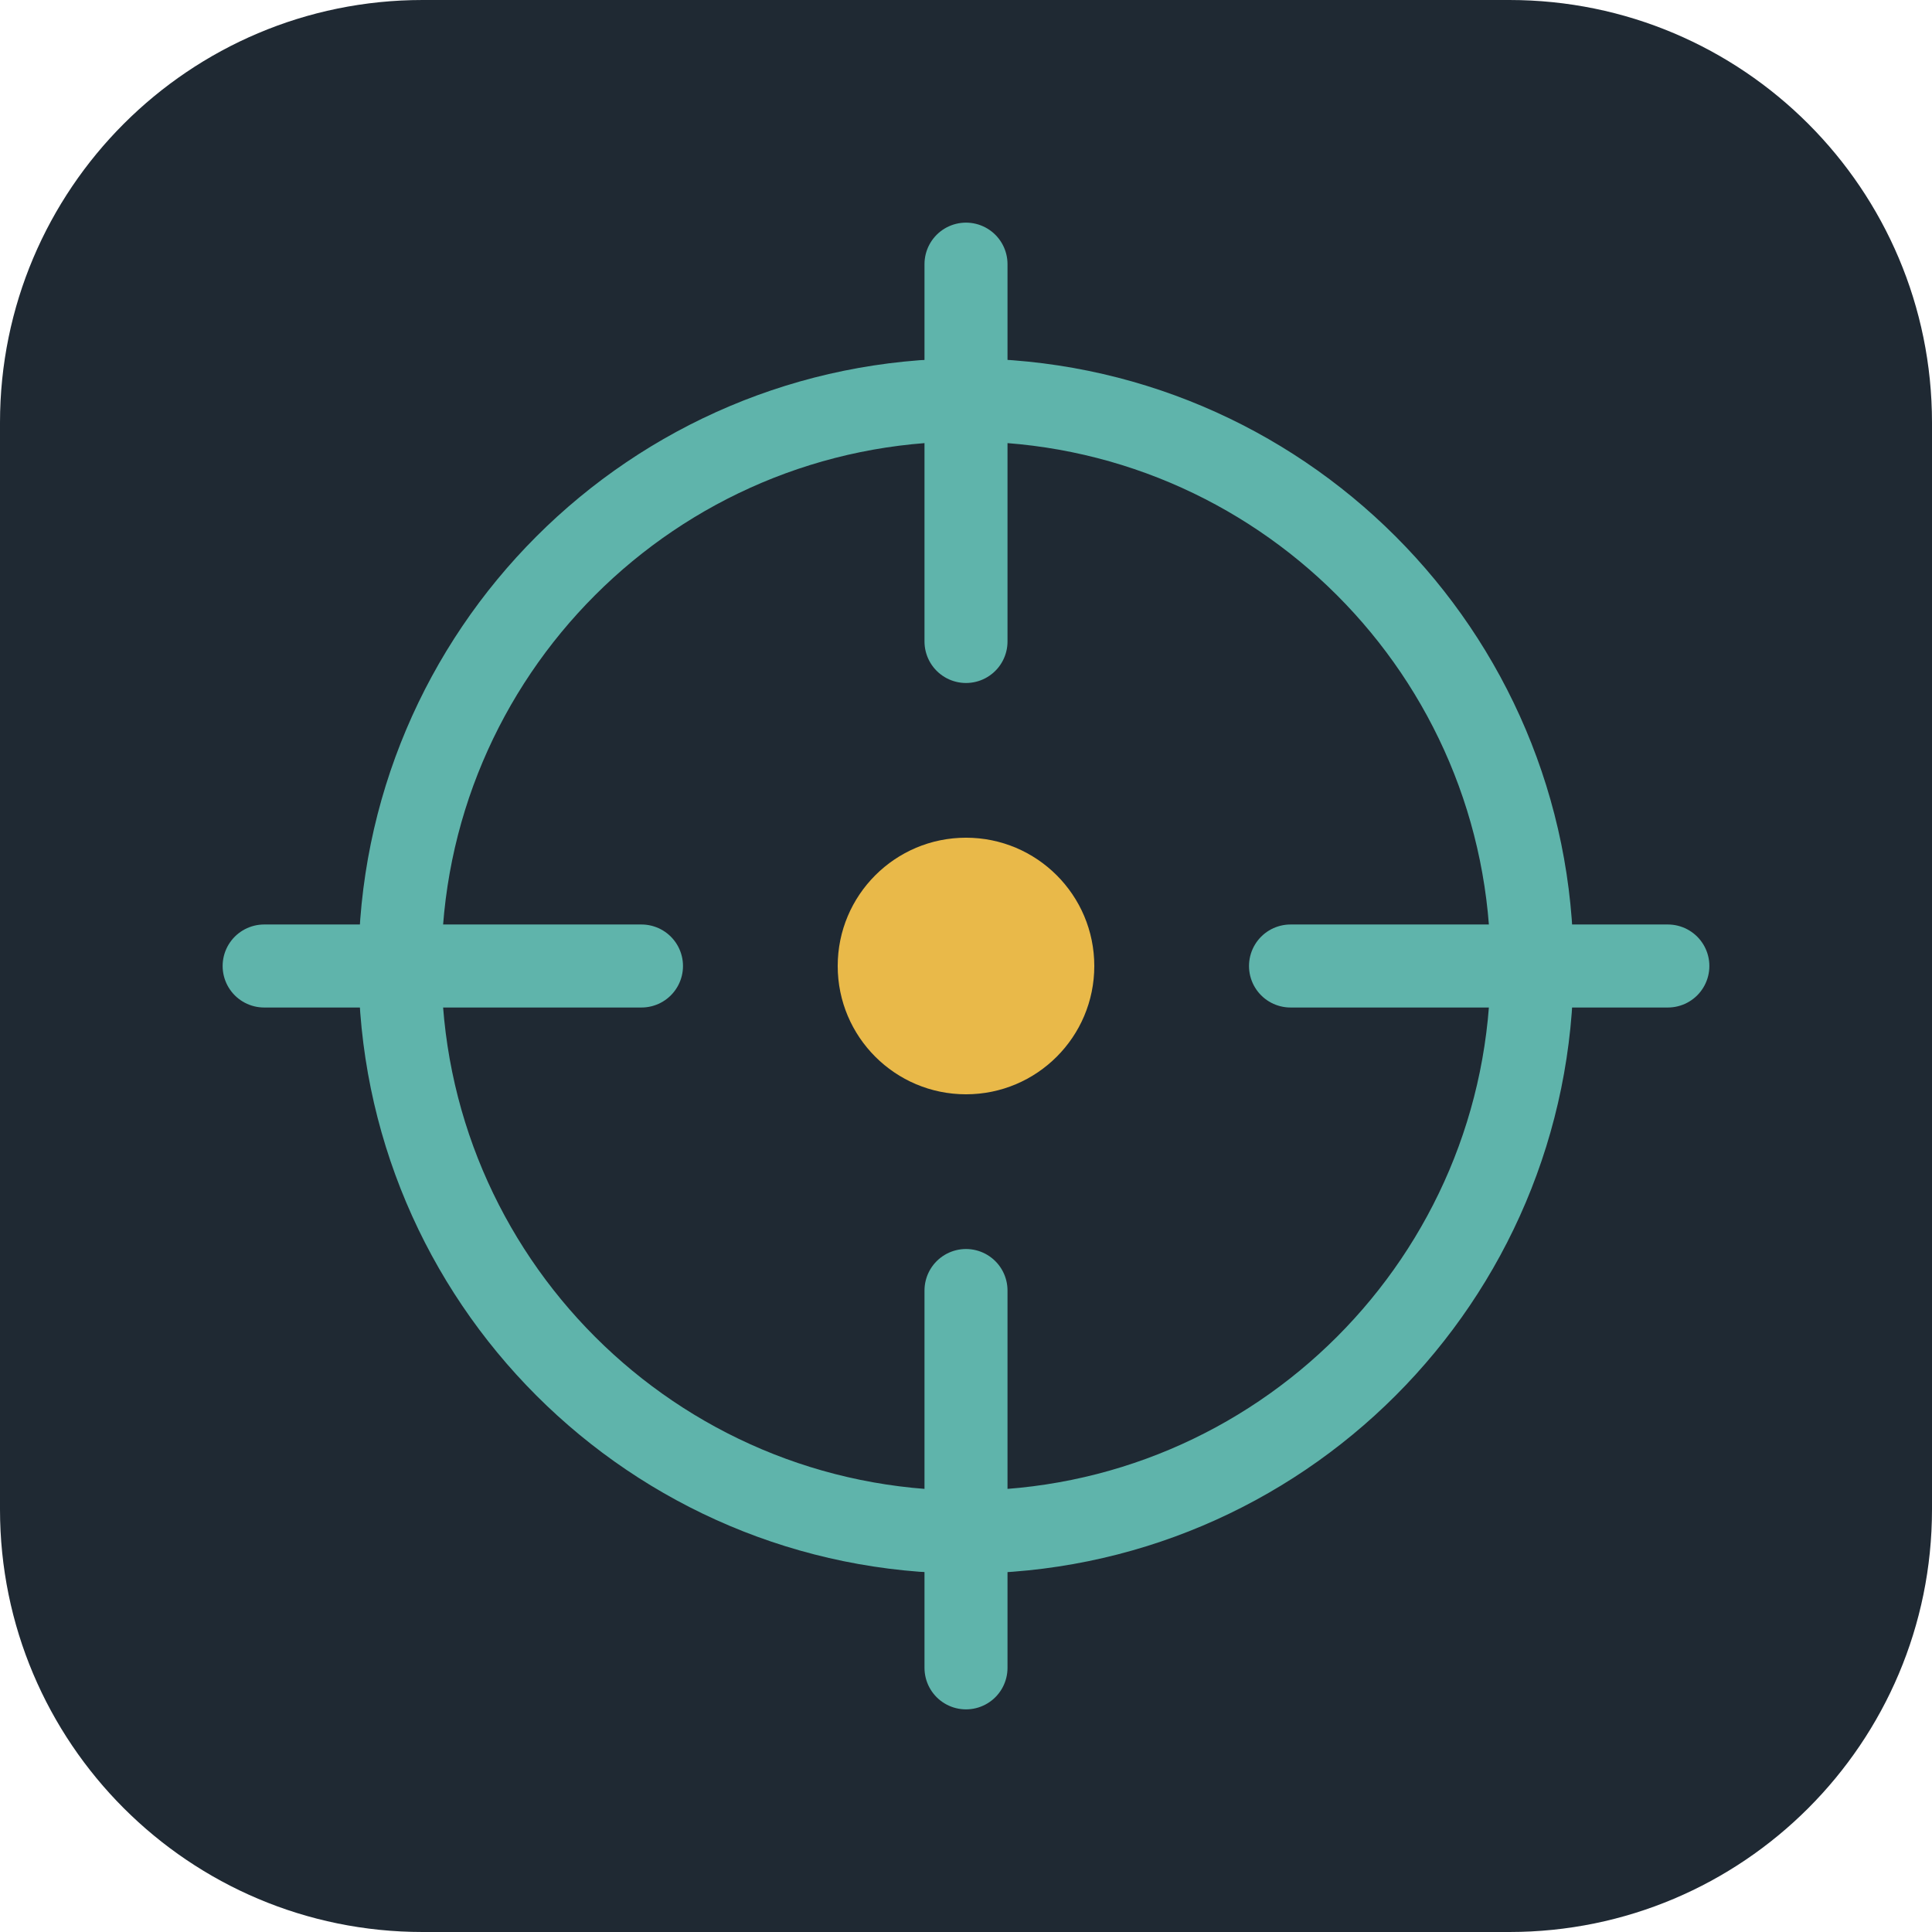
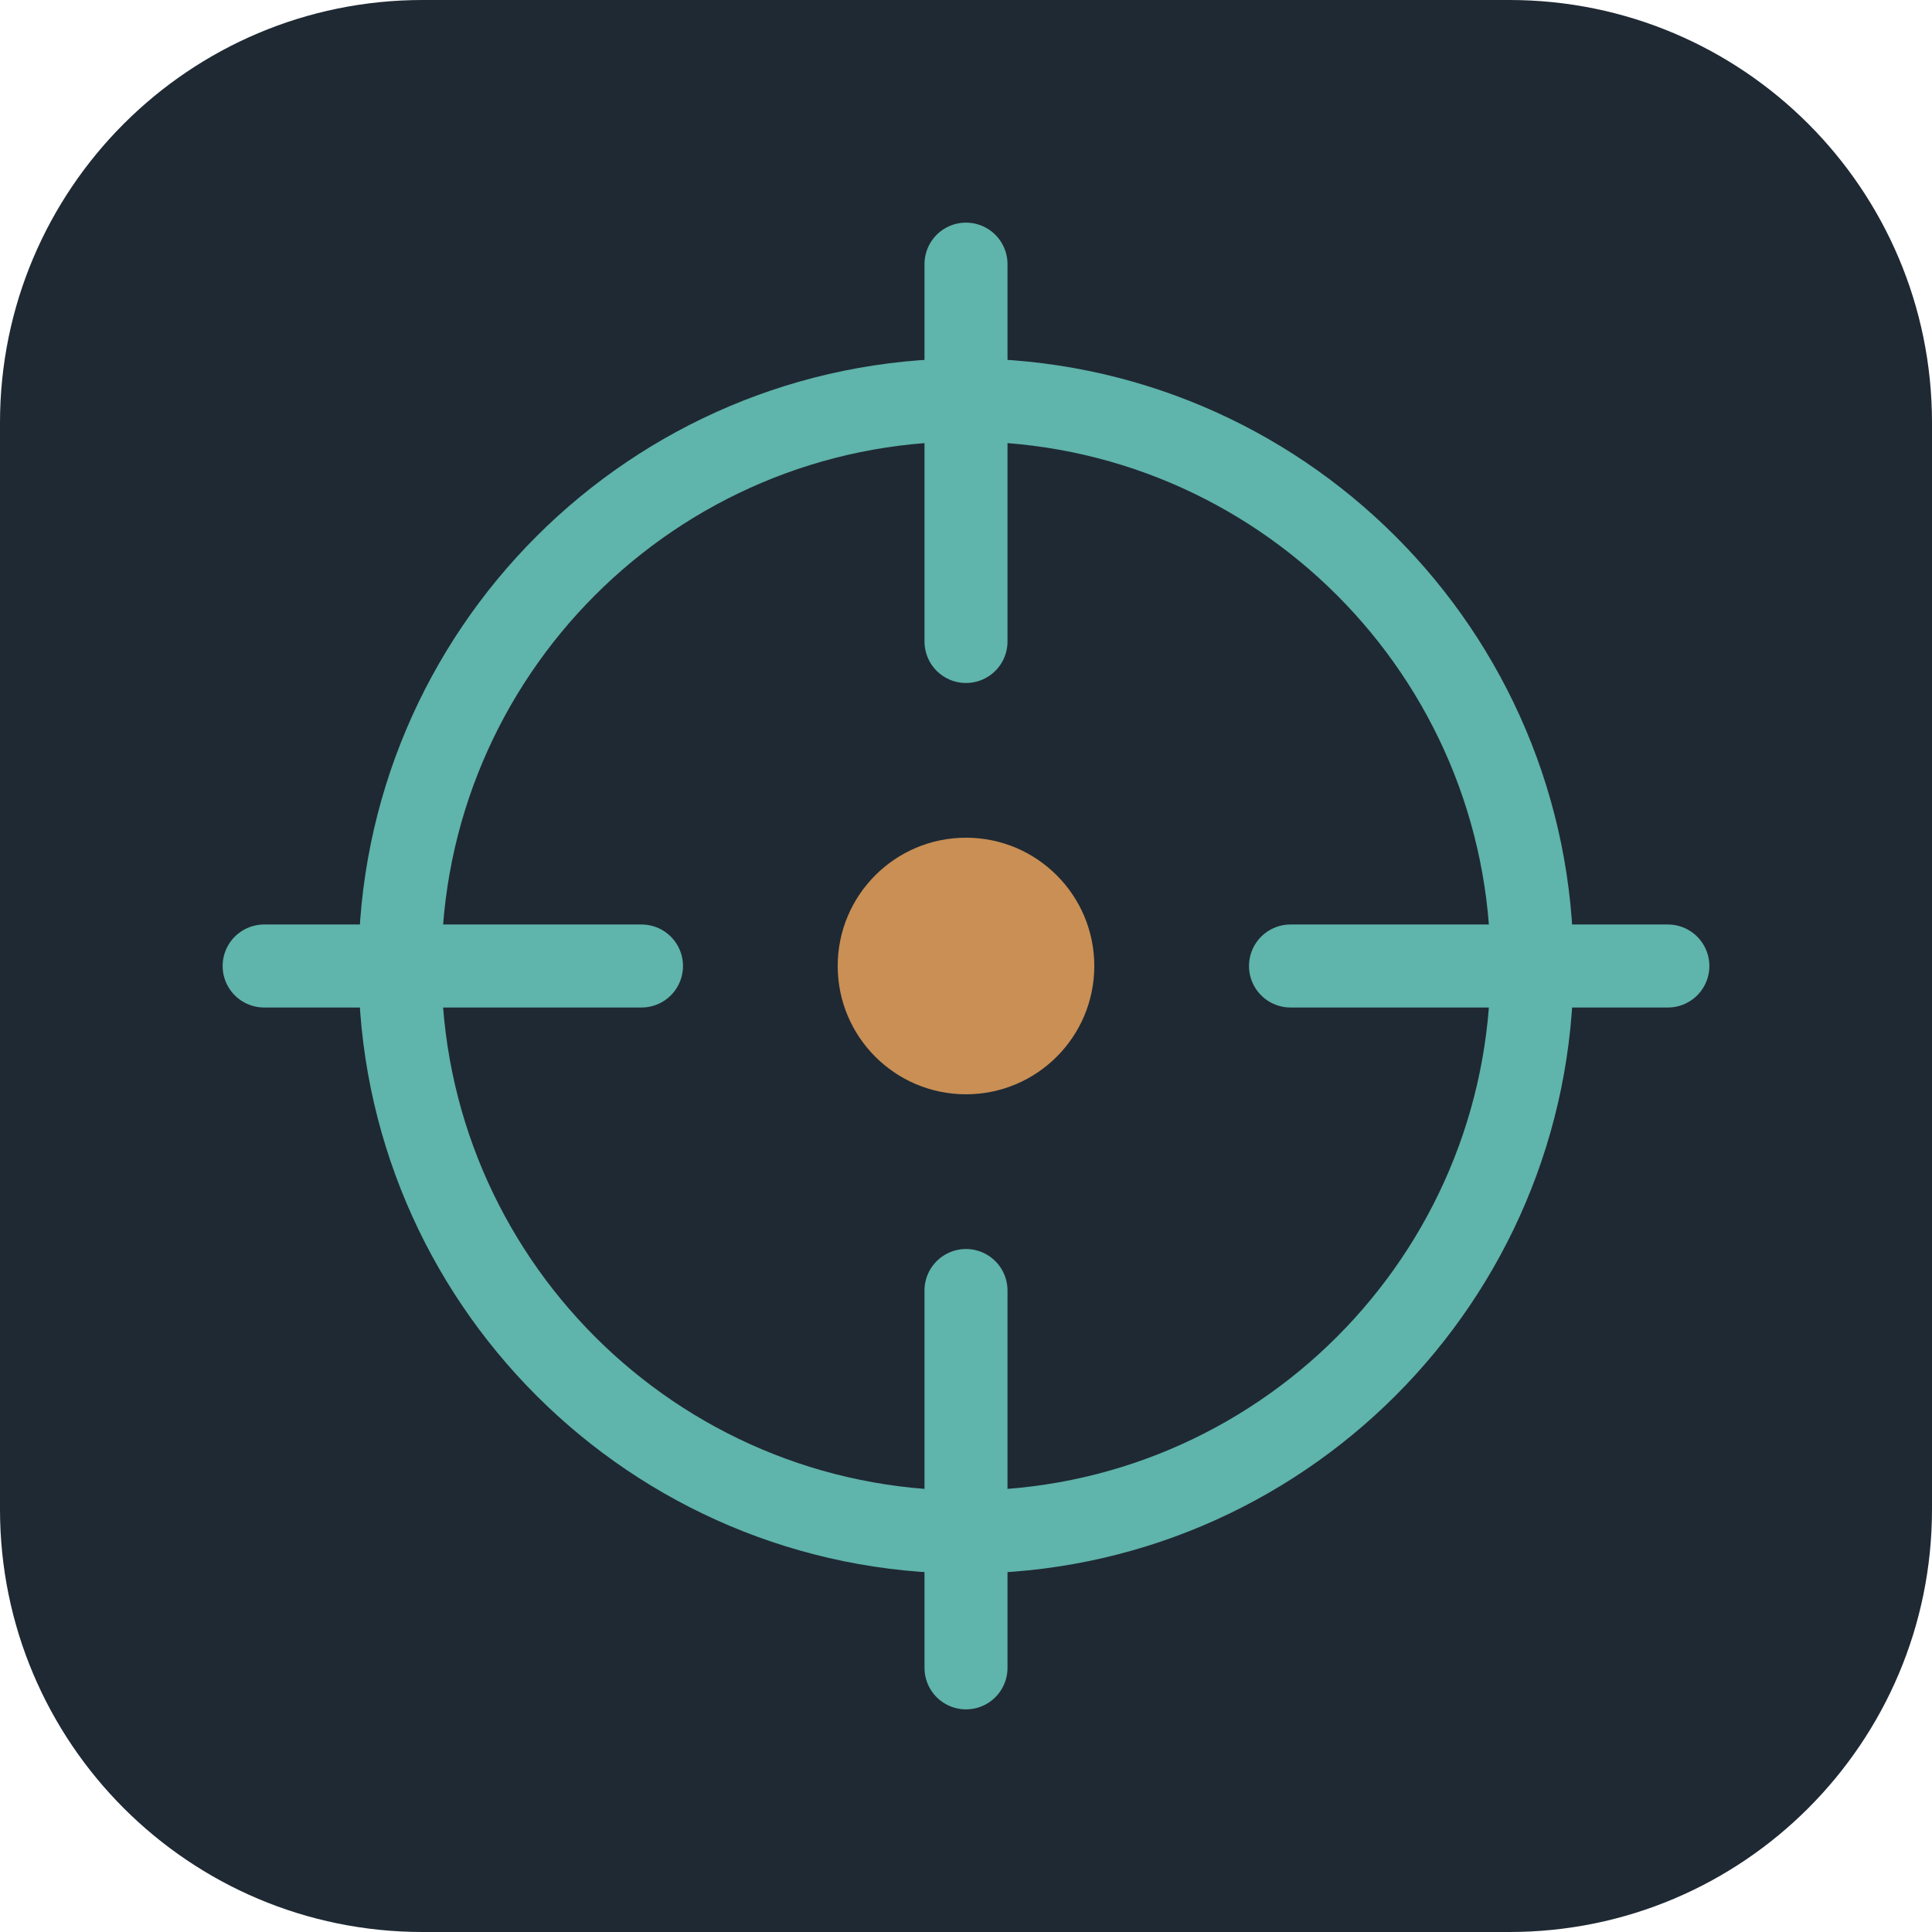
<svg xmlns="http://www.w3.org/2000/svg" viewBox="0 0 512 512">
  <rect width="512" height="512" rx="112" fill="#1f2933" />
  <circle cx="256" cy="256" r="150" fill="none" stroke="#5fb4ab" stroke-width="22" />
  <line x1="256" y1="70" x2="256" y2="170" stroke="#5fb4ab" stroke-width="22" stroke-linecap="round" />
  <line x1="256" y1="342" x2="256" y2="442" stroke="#5fb4ab" stroke-width="22" stroke-linecap="round" />
  <line x1="70" y1="256" x2="170" y2="256" stroke="#5fb4ab" stroke-width="22" stroke-linecap="round" />
  <line x1="342" y1="256" x2="442" y2="256" stroke="#5fb4ab" stroke-width="22" stroke-linecap="round" />
-   <circle cx="256" cy="256" r="34" fill="#e9b949" />
+   <circle cx="256" cy="256" r="34" fill="#C98F54" />
</svg>
